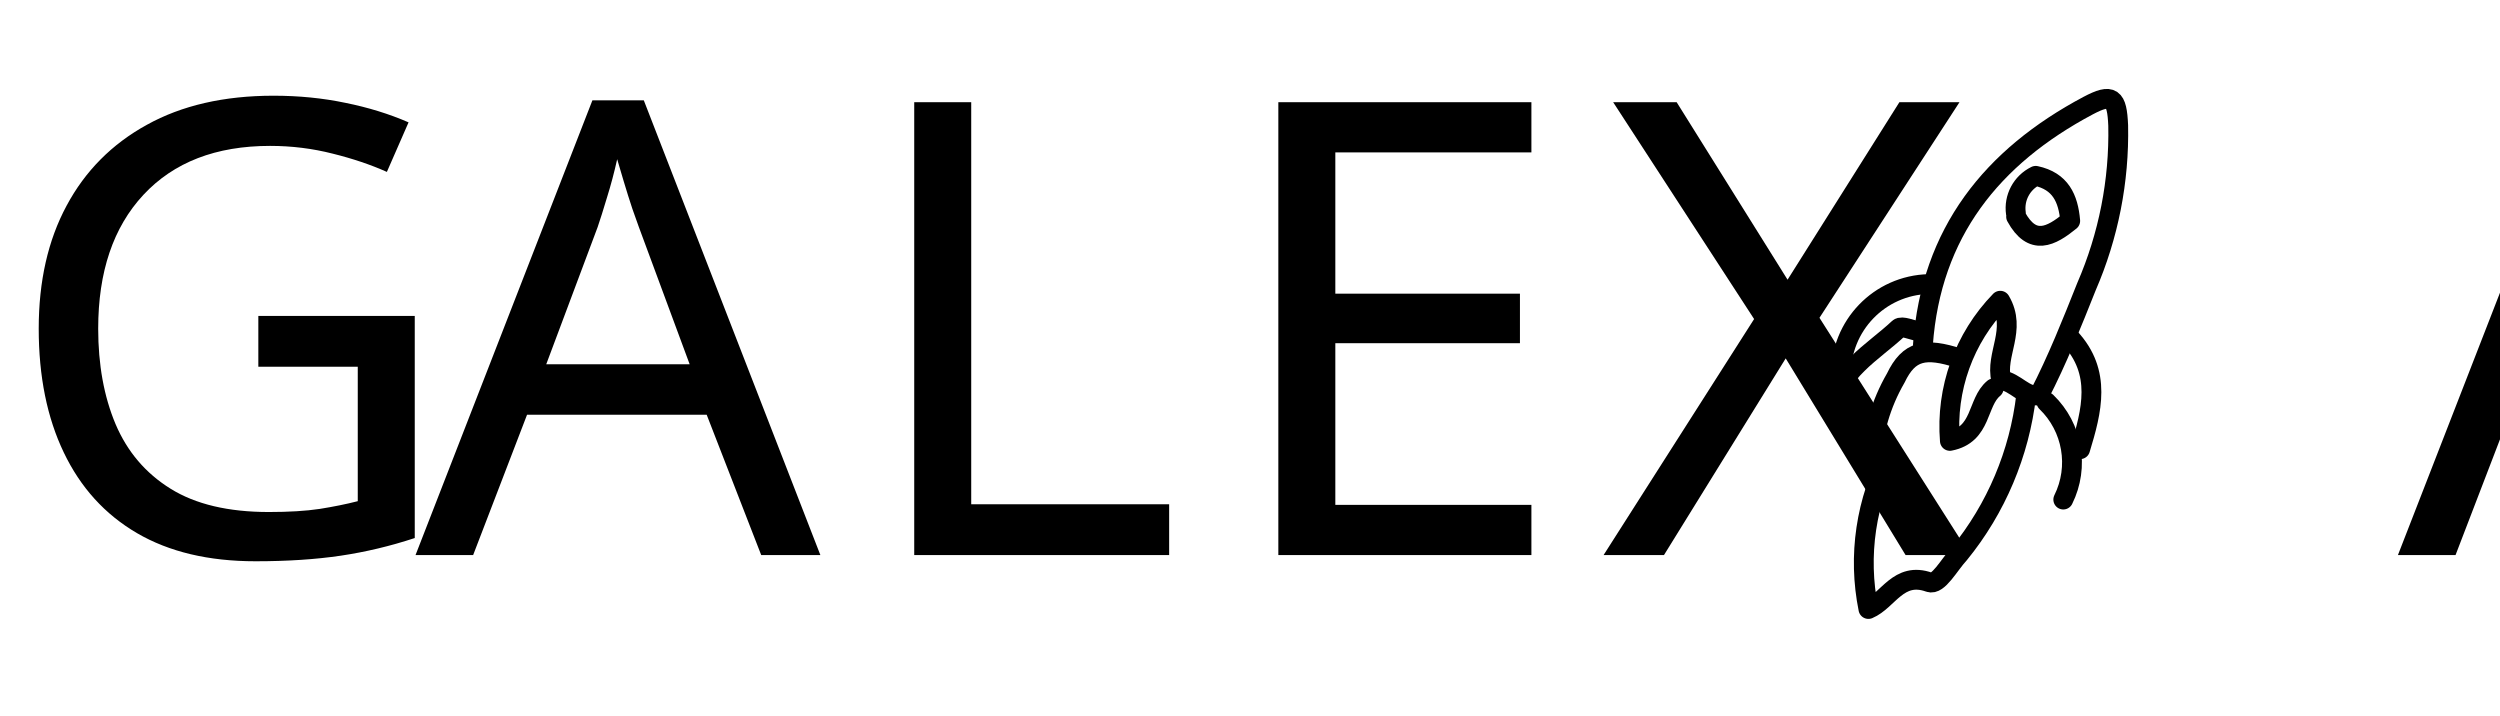
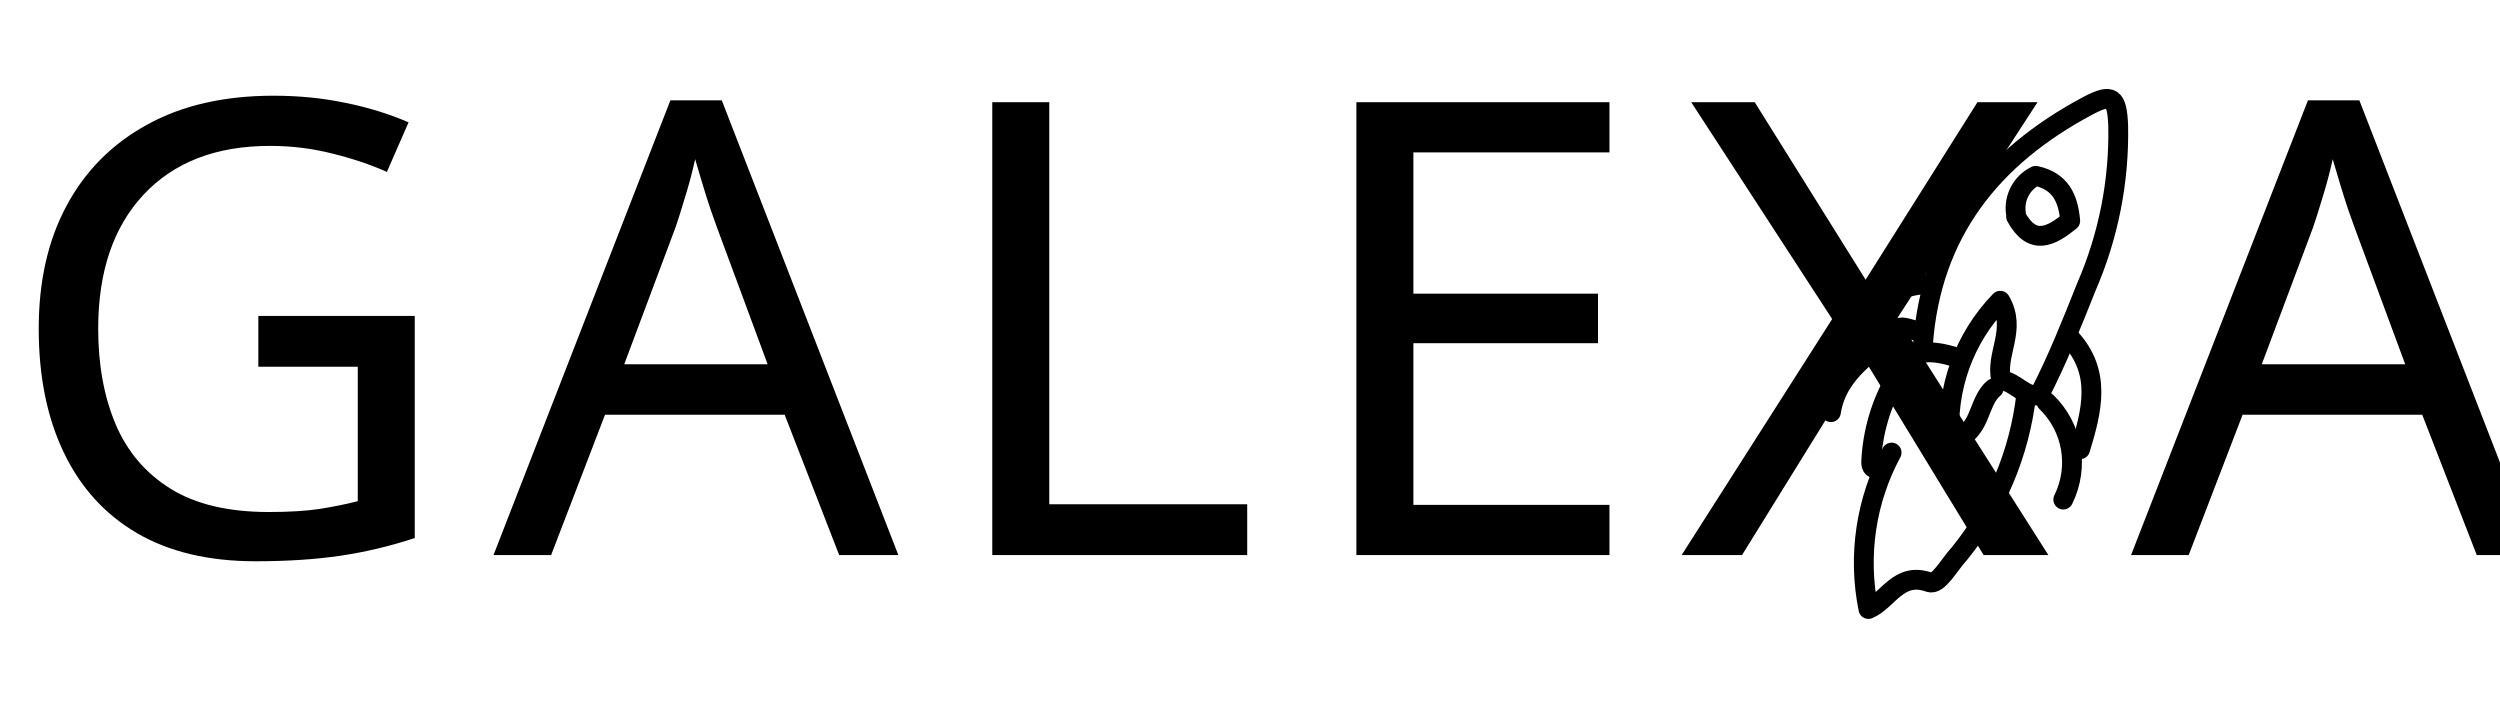
- <svg xmlns="http://www.w3.org/2000/svg" viewBox="0 0 126.11 36.1">
+ <svg xmlns="http://www.w3.org/2000/svg" viewBox="0 0 126.11 36.1" width="100%">
  <defs>
-     <style>.cls-1{font-size:32px;font-family:Assistant-Light, Assistant;font-weight:300;letter-spacing:0.05em;}.cls-2{letter-spacing:0.05em;}.cls-3{fill:none;stroke:#000;stroke-linecap:round;stroke-linejoin:round;}</style>
+     <style>
+       .cls-1 {
+         font-size: 32px;
+         font-family: Assistant-Light, Assistant;
+         font-weight: 300;
+         letter-spacing: 0.05em;
+       }
+       .cls-2 {
+         letter-spacing: 0.05em;
+       }
+       .cls-3 {
+         fill: none;
+         stroke: #000;
+         stroke-linecap: round;
+         stroke-linejoin: round;
+       }
+     </style>
  </defs>
  <g id="Layer_2" data-name="Layer 2">
    <g id="Layer_1-2" data-name="Layer 1">
-       <text class="cls-1" transform="translate(0 28)">G<tspan class="cls-2" x="20.96" y="0" xml:space="preserve">ALEX  A</tspan>
+       <text class="cls-1" transform="translate(0 28)">
+         GALEX <tspan class="cls-2" x="107.5" y="0" xml:space="preserve">A</tspan>
      </text>
      <path class="cls-3" d="M97,17.39c.41-5.66,3.48-9.48,8.33-12.06,1.21-.64,1.46-.43,1.52,1a19.42,19.42,0,0,1-1.6,8.13c-.73,1.83-1.46,3.68-2.39,5.48-.72.11-1.17-.66-1.91-.77-.32-1.29.81-2.54-.05-4a9.09,9.09,0,0,0-2.54,7.07c1.64-.32,1.35-1.94,2.21-2.65" />
      <path class="cls-3" d="M95.42,22.83a11.73,11.73,0,0,0-1.17,7.89c1-.42,1.51-1.91,3.07-1.35.45.17,1-.88,1.51-1.43a15.51,15.51,0,0,0,3.38-8" />
      <path class="cls-3" d="M98.82,18.07c-1.7-.55-2.52-.4-3.19,1a9.29,9.29,0,0,0-1.24,4.23c0,.27.1.36.35.33" />
      <path class="cls-3" d="M97.29,14.33a4.53,4.53,0,0,0-4.42,4.59" />
      <path class="cls-3" d="M104.42,17.05c1.61,1.74,1.1,3.67.51,5.61" />
      <path class="cls-3" d="M103.23,20.28a4.23,4.23,0,0,1,.85,4.92" />
      <path class="cls-3" d="M92.36,20.79c.32-2.07,2.11-3,3.42-4.23.15-.14.66.09,1,.15" />
      <path class="cls-3" d="M101.7,10.93c.82,1.5,1.76,1,2.73.21-.1-1.14-.49-2-1.74-2.27a1.82,1.82,0,0,0-1,1.89" />
    </g>
  </g>
</svg>
